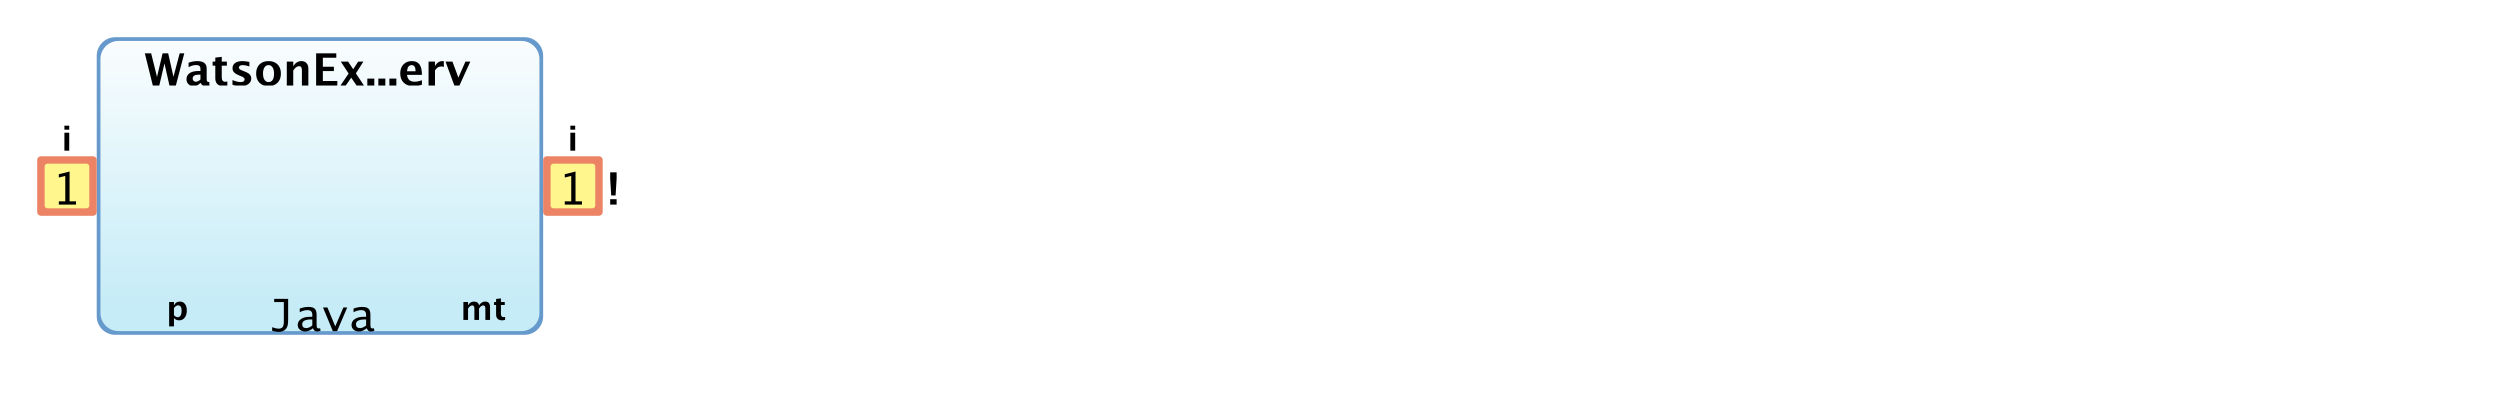
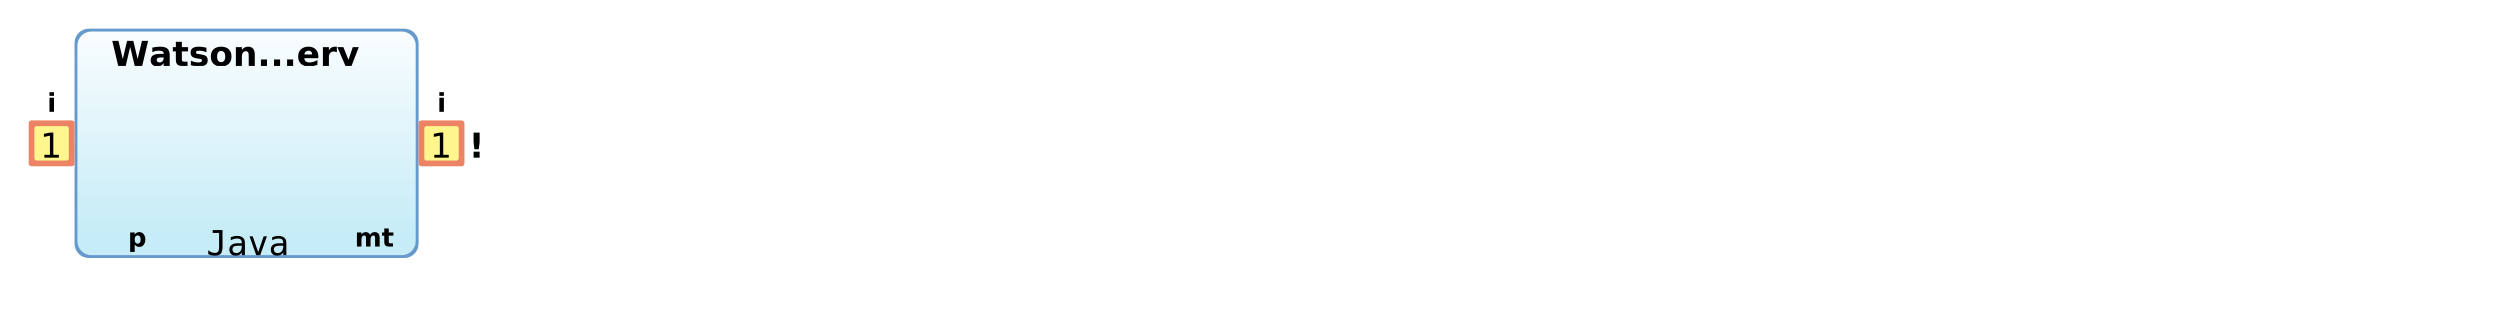
<svg xmlns="http://www.w3.org/2000/svg" style="fill-opacity:1; color-rendering:auto; color-interpolation:auto; text-rendering:auto; stroke:black; stroke-linecap:square; stroke-miterlimit:10; shape-rendering:auto; stroke-opacity:1; fill:black; stroke-dasharray:none; font-weight:normal; stroke-width:1; font-family:'Dialog'; font-style:normal; stroke-linejoin:miter; font-size:12; stroke-dashoffset:0; image-rendering:auto;">
  <defs id="genericDefs" />
  <g>
    <defs id="defs1">
      <linearGradient x1="26" gradientUnits="userSpaceOnUse" x2="26" y1="10" y2="82" id="linearGradient1" spreadMethod="pad">
        <stop style="stop-opacity:1; stop-color:rgb(250,253,254);" offset="0%" />
        <stop style="stop-opacity:1; stop-color:rgb(198,236,247);" offset="100%" />
      </linearGradient>
      <clipPath clipPathUnits="userSpaceOnUse" id="clipPath1">
        <path d="M38.8 11 L133.2 11 L133.2 23 L38.8 23 L38.8 11 Z" />
      </clipPath>
    </defs>
    <g style="fill:rgb(0,0,0); fill-opacity:0; stroke-opacity:0; stroke:rgb(0,0,0);">
-       <rect x="0" width="672" height="100" y="0" style="stroke:none;" />
+       <rect x="0" width="872" height="100" y="0" style="stroke:none;" />
    </g>
    <g style="fill:rgb(102,153,204); stroke:rgb(102,153,204);">
      <rect x="26" y="10" width="120" style="stroke:none;" rx="5" ry="5" height="80" />
      <rect x="27" y="11" width="118" style="fill:url(#linearGradient1); stroke:none;" rx="4.875" ry="4.875" height="78" />
    </g>
    <g style="font-family:sans-serif; font-weight:bold;">
-       <path d="M41.081 23 L38.925 14.328 L40.628 14.328 L42.206 20.672 L43.706 14.328 L45.206 14.328 L46.628 20.641 L48.3 14.328 L49.534 14.328 L47.269 23 L45.55 23 L44.206 17.047 L42.816 23 L41.081 23 ZM53.88 22.312 Q53.021 23.141 52.021 23.141 Q51.177 23.141 50.654 22.625 Q50.13 22.109 50.13 21.297 Q50.13 20.234 50.982 19.656 Q51.833 19.078 53.427 19.078 L53.88 19.078 L53.88 18.484 Q53.88 17.484 52.739 17.484 Q51.724 17.484 50.693 18.062 L50.693 16.859 Q51.864 16.422 53.021 16.422 Q55.552 16.422 55.552 18.422 L55.552 21.281 Q55.552 22.031 56.036 22.031 Q56.114 22.031 56.255 22.016 L56.302 22.984 Q55.755 23.141 55.333 23.141 Q54.271 23.141 53.958 22.312 L53.88 22.312 ZM53.88 21.375 L53.88 20.062 L53.474 20.062 Q51.786 20.062 51.786 21.125 Q51.786 21.484 52.029 21.727 Q52.271 21.969 52.63 21.969 Q53.239 21.969 53.88 21.375 ZM61.107 22.969 Q60.482 23.141 60.122 23.141 Q57.872 23.141 57.872 21.031 L57.872 17.656 L57.154 17.656 L57.154 16.562 L57.872 16.562 L57.872 15.484 L59.607 15.281 L59.607 16.562 L60.982 16.562 L60.982 17.656 L59.607 17.656 L59.607 20.812 Q59.607 21.984 60.575 21.984 Q60.794 21.984 61.107 21.906 L61.107 22.969 ZM62.486 22.797 L62.486 21.516 Q63.767 22.062 64.689 22.062 Q65.751 22.062 65.751 21.328 Q65.751 20.859 64.876 20.516 L64.282 20.281 Q63.329 19.891 62.915 19.445 Q62.501 19 62.501 18.344 Q62.501 17.438 63.204 16.93 Q63.907 16.422 65.157 16.422 Q65.939 16.422 67.032 16.641 L67.032 17.859 Q65.986 17.5 65.298 17.5 Q64.22 17.5 64.22 18.172 Q64.22 18.609 65.017 18.922 L65.517 19.109 Q66.657 19.531 67.095 19.977 Q67.532 20.422 67.532 21.109 Q67.532 22.016 66.782 22.578 Q66.032 23.141 64.829 23.141 Q63.657 23.141 62.486 22.797 ZM72.13 23.141 Q70.63 23.141 69.74 22.234 Q68.849 21.328 68.849 19.781 Q68.849 18.219 69.747 17.32 Q70.646 16.422 72.177 16.422 Q73.724 16.422 74.615 17.32 Q75.505 18.219 75.505 19.766 Q75.505 21.359 74.607 22.25 Q73.708 23.141 72.13 23.141 ZM72.161 22.062 Q73.661 22.062 73.661 19.766 Q73.661 18.719 73.263 18.109 Q72.865 17.5 72.177 17.5 Q71.49 17.5 71.091 18.109 Q70.693 18.719 70.693 19.781 Q70.693 20.828 71.091 21.445 Q71.49 22.062 72.161 22.062 ZM77.091 23 L77.091 16.562 L78.825 16.562 L78.825 17.781 Q79.685 16.422 81.028 16.422 Q81.888 16.422 82.388 16.969 Q82.888 17.516 82.888 18.453 L82.888 23 L81.153 23 L81.153 18.875 Q81.153 17.781 80.419 17.781 Q79.591 17.781 78.825 18.953 L78.825 23 L77.091 23 ZM84.972 23 L84.972 14.328 L90.394 14.328 L90.394 15.516 L86.784 15.516 L86.784 17.938 L89.753 17.938 L89.753 19.094 L86.784 19.094 L86.784 21.766 L90.675 21.766 L90.675 23 L84.972 23 ZM91.507 23 L93.71 19.766 L91.601 16.562 L93.57 16.562 L94.945 18.609 L96.273 16.562 L97.679 16.562 L95.663 19.719 L97.835 23 L95.851 23 L94.413 20.875 L92.929 23 L91.507 23 ZM98.737 23 L98.737 21.125 L100.612 21.125 L100.612 23 L98.737 23 ZM101.702 23 L101.702 21.125 L103.577 21.125 L103.577 23 L101.702 23 ZM104.667 23 L104.667 21.125 L106.542 21.125 L106.542 23 L104.667 23 ZM113.413 22.781 Q112.179 23.141 111.07 23.141 Q109.46 23.141 108.523 22.227 Q107.585 21.312 107.585 19.734 Q107.585 18.234 108.437 17.328 Q109.288 16.422 110.695 16.422 Q112.101 16.422 112.757 17.312 Q113.413 18.203 113.413 20.125 L109.413 20.125 Q109.601 21.969 111.445 21.969 Q112.32 21.969 113.413 21.562 L113.413 22.781 ZM109.398 19.156 L111.71 19.156 Q111.71 17.5 110.648 17.5 Q109.57 17.5 109.398 19.156 ZM115.195 23 L115.195 16.562 L116.929 16.562 L116.929 17.781 Q117.616 16.422 118.991 16.422 Q119.148 16.422 119.304 16.453 L119.304 18 Q118.945 17.859 118.616 17.859 Q117.585 17.859 116.929 18.922 L116.929 23 L115.195 23 ZM120.681 25.312 L122.134 23 L119.759 16.562 L121.618 16.562 L123.212 20.859 L125.103 16.562 L126.415 16.562 L122.447 25.312 L120.681 25.312 Z" style="stroke:none; clip-path:url(#clipPath1);" />
+       <path d="M39.159 14.25 L41.316 14.25 L42.831 20.609 L44.331 14.25 L46.503 14.25 L48.003 20.609 L49.519 14.25 L51.659 14.25 L49.597 23 L47.003 23 L45.409 16.344 L43.847 23 L41.237 23 L39.159 14.25 ZM55.989 20.047 Q55.333 20.047 54.997 20.266 Q54.661 20.484 54.661 20.922 Q54.661 21.328 54.935 21.555 Q55.208 21.781 55.677 21.781 Q56.271 21.781 56.677 21.352 Q57.083 20.922 57.083 20.281 L57.083 20.047 L55.989 20.047 ZM59.193 19.25 L59.193 23 L57.083 23 L57.083 22.031 Q56.661 22.625 56.13 22.898 Q55.599 23.172 54.849 23.172 Q53.818 23.172 53.185 22.578 Q52.552 21.984 52.552 21.031 Q52.552 19.875 53.349 19.336 Q54.146 18.797 55.833 18.797 L57.083 18.797 L57.083 18.641 Q57.083 18.141 56.685 17.906 Q56.286 17.672 55.458 17.672 Q54.786 17.672 54.208 17.805 Q53.63 17.938 53.13 18.219 L53.13 16.609 Q53.802 16.453 54.482 16.367 Q55.161 16.281 55.833 16.281 Q57.614 16.281 58.404 16.977 Q59.193 17.672 59.193 19.25 ZM63.431 14.578 L63.431 16.438 L65.603 16.438 L65.603 17.938 L63.431 17.938 L63.431 20.719 Q63.431 21.172 63.611 21.336 Q63.79 21.5 64.337 21.5 L65.415 21.5 L65.415 23 L63.618 23 Q62.368 23 61.853 22.484 Q61.337 21.969 61.337 20.719 L61.337 17.938 L60.29 17.938 L60.29 16.438 L61.337 16.438 L61.337 14.578 L63.431 14.578 ZM72.011 16.641 L72.011 18.234 Q71.339 17.953 70.706 17.812 Q70.073 17.672 69.527 17.672 Q68.917 17.672 68.628 17.82 Q68.339 17.969 68.339 18.281 Q68.339 18.531 68.558 18.664 Q68.777 18.797 69.355 18.875 L69.714 18.922 Q71.339 19.125 71.894 19.594 Q72.448 20.062 72.448 21.062 Q72.448 22.109 71.675 22.641 Q70.902 23.172 69.37 23.172 Q68.714 23.172 68.019 23.07 Q67.323 22.969 66.589 22.766 L66.589 21.172 Q67.214 21.469 67.878 21.625 Q68.542 21.781 69.214 21.781 Q69.839 21.781 70.144 21.609 Q70.448 21.438 70.448 21.094 Q70.448 20.812 70.237 20.68 Q70.027 20.547 69.386 20.469 L69.011 20.422 Q67.62 20.25 67.058 19.773 Q66.495 19.297 66.495 18.328 Q66.495 17.281 67.206 16.781 Q67.917 16.281 69.402 16.281 Q69.98 16.281 70.62 16.367 Q71.261 16.453 72.011 16.641 ZM77.138 17.781 Q76.45 17.781 76.083 18.281 Q75.716 18.781 75.716 19.719 Q75.716 20.672 76.083 21.172 Q76.45 21.672 77.138 21.672 Q77.825 21.672 78.193 21.172 Q78.56 20.672 78.56 19.719 Q78.56 18.781 78.193 18.281 Q77.825 17.781 77.138 17.781 ZM77.138 16.281 Q78.841 16.281 79.794 17.195 Q80.747 18.109 80.747 19.719 Q80.747 21.344 79.794 22.258 Q78.841 23.172 77.138 23.172 Q75.45 23.172 74.49 22.258 Q73.528 21.344 73.528 19.719 Q73.528 18.109 74.49 17.195 Q75.45 16.281 77.138 16.281 ZM88.866 19 L88.866 23 L86.757 23 L86.757 22.344 L86.757 19.938 Q86.757 19.094 86.718 18.773 Q86.679 18.453 86.585 18.297 Q86.46 18.094 86.249 17.977 Q86.038 17.859 85.773 17.859 Q85.116 17.859 84.741 18.367 Q84.366 18.875 84.366 19.766 L84.366 23 L82.273 23 L82.273 16.438 L84.366 16.438 L84.366 17.391 Q84.835 16.828 85.366 16.555 Q85.898 16.281 86.554 16.281 Q87.679 16.281 88.273 16.977 Q88.866 17.672 88.866 19 ZM91.019 20.734 L93.128 20.734 L93.128 23 L91.019 23 L91.019 20.734 ZM95.577 20.734 L97.687 20.734 L97.687 23 L95.577 23 L95.577 20.734 ZM100.136 20.734 L102.245 20.734 L102.245 23 L100.136 23 L100.136 20.734 ZM111.038 19.703 L111.038 20.297 L106.132 20.297 Q106.21 21.031 106.663 21.406 Q107.116 21.781 107.945 21.781 Q108.601 21.781 109.296 21.578 Q109.991 21.375 110.726 20.984 L110.726 22.594 Q109.976 22.875 109.234 23.023 Q108.491 23.172 107.741 23.172 Q105.96 23.172 104.976 22.266 Q103.991 21.359 103.991 19.719 Q103.991 18.125 104.96 17.203 Q105.929 16.281 107.632 16.281 Q109.179 16.281 110.109 17.211 Q111.038 18.141 111.038 19.703 ZM108.882 19 Q108.882 18.406 108.531 18.039 Q108.179 17.672 107.616 17.672 Q107.007 17.672 106.624 18.016 Q106.241 18.359 106.148 19 L108.882 19 ZM117.505 18.219 Q117.224 18.094 116.95 18.031 Q116.677 17.969 116.396 17.969 Q115.599 17.969 115.161 18.492 Q114.724 19.016 114.724 19.969 L114.724 23 L112.63 23 L112.63 16.438 L114.724 16.438 L114.724 17.516 Q115.13 16.875 115.653 16.578 Q116.177 16.281 116.911 16.281 Q117.005 16.281 117.13 16.289 Q117.255 16.297 117.49 16.328 L117.505 18.219 ZM117.673 16.438 L119.782 16.438 L121.548 20.891 L123.048 16.438 L125.142 16.438 L122.376 23.625 Q121.97 24.719 121.415 25.156 Q120.861 25.594 119.954 25.594 L118.736 25.594 L118.736 24.219 L119.392 24.219 Q119.923 24.219 120.165 24.047 Q120.407 23.875 120.548 23.438 L120.611 23.25 L117.673 16.438 Z" style="stroke:none; clip-path:url(#clipPath1);" />
    </g>
    <rect width="94.4" x="38.8" height="12.0" id="sdt0" y="11.0" style="stroke-opacity:0; fill-opacity:0;" />
    <g style="font-family:'Monospaced';">
-       <path style="stroke:none;" d="M73.156 88.938 L73.156 87.953 L73.547 88.078 Q74.344 88.344 74.828 88.344 Q75.641 88.344 75.969 87.914 Q76.297 87.484 76.297 86.406 L76.297 81.188 L73.703 81.188 L73.703 80.328 L77.453 80.328 L77.453 85.797 Q77.453 86.938 77.32 87.492 Q77.188 88.047 76.812 88.469 Q76.141 89.219 74.906 89.219 Q74.234 89.219 73.156 88.938 ZM84.121 88.234 Q83.074 89.109 82.027 89.109 Q81.152 89.109 80.59 88.609 Q80.027 88.109 80.027 87.359 Q80.027 86.359 80.91 85.758 Q81.793 85.156 83.231 85.156 L83.949 85.156 L83.949 84.609 Q83.949 83.984 83.621 83.672 Q83.293 83.359 82.652 83.359 Q81.652 83.359 80.574 83.922 L80.574 82.938 Q81.809 82.5 82.902 82.5 Q84.106 82.5 84.606 82.984 Q85.106 83.469 85.106 84.641 L85.106 87.297 Q85.106 87.875 85.231 88.086 Q85.356 88.297 85.684 88.297 Q85.793 88.297 86.059 88.234 L86.152 88.922 Q85.574 89.109 85.277 89.109 Q84.84 89.109 84.559 88.891 Q84.277 88.672 84.121 88.234 ZM83.949 87.484 L83.949 85.875 L83.59 85.875 Q82.402 85.875 81.816 86.195 Q81.231 86.516 81.231 87.156 Q81.231 87.672 81.504 87.93 Q81.777 88.188 82.34 88.188 Q83.09 88.188 83.949 87.484 ZM89.461 89 L86.82 82.641 L88.008 82.641 L90.117 87.734 L92.305 82.641 L93.336 82.641 L90.617 89 L89.461 89 ZM98.582 88.234 Q97.535 89.109 96.488 89.109 Q95.613 89.109 95.051 88.609 Q94.488 88.109 94.488 87.359 Q94.488 86.359 95.371 85.758 Q96.254 85.156 97.691 85.156 L98.41 85.156 L98.41 84.609 Q98.41 83.984 98.082 83.672 Q97.754 83.359 97.113 83.359 Q96.113 83.359 95.035 83.922 L95.035 82.938 Q96.269 82.5 97.363 82.5 Q98.566 82.5 99.066 82.984 Q99.566 83.469 99.566 84.641 L99.566 87.297 Q99.566 87.875 99.691 88.086 Q99.816 88.297 100.144 88.297 Q100.254 88.297 100.519 88.234 L100.613 88.922 Q100.035 89.109 99.738 89.109 Q99.301 89.109 99.019 88.891 Q98.738 88.672 98.582 88.234 ZM98.41 87.484 L98.41 85.875 L98.051 85.875 Q96.863 85.875 96.277 86.195 Q95.691 86.516 95.691 87.156 Q95.691 87.672 95.965 87.93 Q96.238 88.188 96.801 88.188 Q97.551 88.188 98.41 87.484 Z" />
-       <path style="stroke:none;" d="M124.562 86 L124.562 81.172 L125.812 81.172 L125.812 82.078 Q126.375 81.062 127.438 81.062 Q127.984 81.062 128.336 81.328 Q128.688 81.594 128.766 82.078 Q129.438 81.062 130.406 81.062 Q131.719 81.062 131.719 82.531 L131.719 86 L130.469 86 L130.469 82.953 Q130.469 82.094 129.906 82.094 Q129.312 82.094 128.766 82.938 L128.766 86 L127.516 86 L127.516 82.953 Q127.516 82.094 126.938 82.094 Q126.359 82.094 125.812 82.938 L125.812 86 L124.562 86 ZM135.774 85.969 Q135.306 86.109 135.04 86.109 Q133.352 86.109 133.352 84.531 L133.352 81.984 L132.806 81.984 L132.806 81.172 L133.352 81.172 L133.352 80.359 L134.649 80.219 L134.649 81.172 L135.681 81.172 L135.681 81.984 L134.649 81.984 L134.649 84.359 Q134.649 85.25 135.384 85.25 Q135.54 85.25 135.774 85.188 L135.774 85.969 Z" />
+       <path style="stroke:none;" d="M72.641 88.641 L72.641 87.266 Q73.172 87.734 73.742 87.969 Q74.312 88.203 74.922 88.203 Q75.75 88.203 76.086 87.766 Q76.422 87.328 76.422 86.141 L76.422 81.25 L74.188 81.25 L74.188 80.25 L77.609 80.25 L77.609 86.141 Q77.609 87.797 76.984 88.484 Q76.359 89.172 74.922 89.172 Q74.359 89.172 73.805 89.039 Q73.25 88.906 72.641 88.641 ZM83.334 85.703 L82.975 85.703 Q82.037 85.703 81.561 86.031 Q81.084 86.359 81.084 87.016 Q81.084 87.609 81.443 87.938 Q81.803 88.266 82.428 88.266 Q83.318 88.266 83.826 87.648 Q84.334 87.031 84.35 85.938 L84.35 85.703 L83.334 85.703 ZM85.428 85.25 L85.428 89 L84.35 89 L84.35 88.031 Q84.006 88.609 83.482 88.891 Q82.959 89.172 82.209 89.172 Q81.193 89.172 80.6 88.602 Q80.006 88.031 80.006 87.094 Q80.006 86 80.74 85.43 Q81.475 84.859 82.897 84.859 L84.35 84.859 L84.35 84.688 Q84.334 83.906 83.943 83.547 Q83.553 83.188 82.693 83.188 Q82.147 83.188 81.584 83.352 Q81.022 83.516 80.49 83.812 L80.49 82.734 Q81.084 82.5 81.631 82.391 Q82.178 82.281 82.693 82.281 Q83.506 82.281 84.084 82.523 Q84.662 82.766 85.022 83.234 Q85.24 83.531 85.334 83.961 Q85.428 84.391 85.428 85.25 ZM87.043 82.438 L88.152 82.438 L90.059 87.938 L91.965 82.438 L93.09 82.438 L90.762 89 L89.371 89 L87.043 82.438 ZM97.783 85.703 L97.424 85.703 Q96.486 85.703 96.01 86.031 Q95.533 86.359 95.533 87.016 Q95.533 87.609 95.893 87.938 Q96.252 88.266 96.877 88.266 Q97.768 88.266 98.275 87.648 Q98.783 87.031 98.799 85.938 L98.799 85.703 L97.783 85.703 ZM99.877 85.25 L99.877 89 L98.799 89 L98.799 88.031 Q98.455 88.609 97.932 88.891 Q97.408 89.172 96.658 89.172 Q95.643 89.172 95.049 88.602 Q94.455 88.031 94.455 87.094 Q94.455 86 95.189 85.43 Q95.924 84.859 97.346 84.859 L98.799 84.859 L98.799 84.688 Q98.783 83.906 98.393 83.547 Q98.002 83.188 97.143 83.188 Q96.596 83.188 96.033 83.352 Q95.471 83.516 94.939 83.812 L94.939 82.734 Q95.533 82.5 96.08 82.391 Q96.627 82.281 97.143 82.281 Q97.955 82.281 98.533 82.523 Q99.111 82.766 99.471 83.234 Q99.689 83.531 99.783 83.961 Q99.877 84.391 99.877 85.25 Z" />
+       <path style="stroke:none;" d="M129.062 81.891 Q129.359 81.438 129.773 81.195 Q130.188 80.953 130.688 80.953 Q131.531 80.953 131.977 81.477 Q132.422 82 132.422 83 L132.422 86 L130.828 86 L130.828 83.438 Q130.844 83.375 130.844 83.312 Q130.844 83.25 130.844 83.141 Q130.844 82.609 130.688 82.375 Q130.531 82.141 130.188 82.141 Q129.75 82.141 129.5 82.516 Q129.25 82.891 129.25 83.578 L129.25 86 L127.672 86 L127.672 83.438 Q127.672 82.609 127.531 82.375 Q127.391 82.141 127.031 82.141 Q126.578 82.141 126.328 82.516 Q126.078 82.891 126.078 83.578 L126.078 86 L124.5 86 L124.5 81.078 L126.078 81.078 L126.078 81.797 Q126.375 81.375 126.75 81.164 Q127.125 80.953 127.578 80.953 Q128.078 80.953 128.469 81.203 Q128.859 81.453 129.062 81.891 ZM135.597 79.688 L135.597 81.078 L137.222 81.078 L137.222 82.203 L135.597 82.203 L135.597 84.297 Q135.597 84.641 135.737 84.758 Q135.878 84.875 136.284 84.875 L137.081 84.875 L137.081 86 L135.737 86 Q134.8 86 134.417 85.609 Q134.034 85.219 134.034 84.297 L134.034 82.203 L133.253 82.203 L133.253 81.078 L134.034 81.078 L134.034 79.688 L135.597 79.688 Z" />
    </g>
    <rect width="17.7" x="121.4" height="9.0" id="sdt1" y="77.0" style="stroke-opacity:0; fill-opacity:0;" />
    <g style="font-family:sans-serif; font-size:9; font-weight:bold;">
-       <path style="stroke:none;" d="M45.462 87.734 L45.462 81.172 L46.759 81.172 L46.759 82.078 Q47.259 81.062 48.337 81.062 Q49.212 81.062 49.712 81.703 Q50.212 82.344 50.212 83.453 Q50.212 84.672 49.65 85.391 Q49.087 86.109 48.134 86.109 Q47.384 86.109 46.759 85.516 L46.759 87.734 L45.462 87.734 ZM46.759 84.734 Q47.244 85.266 47.775 85.266 Q48.259 85.266 48.541 84.805 Q48.822 84.344 48.822 83.562 Q48.822 82.078 47.869 82.078 Q47.291 82.078 46.759 82.828 L46.759 84.734 Z" />
+       <path style="stroke:none;" d="M46.978 85.281 L46.978 87.875 L45.4 87.875 L45.4 81.078 L46.978 81.078 L46.978 81.797 Q47.306 81.375 47.705 81.164 Q48.103 80.953 48.603 80.953 Q49.525 80.953 50.103 81.68 Q50.681 82.406 50.681 83.547 Q50.681 84.688 50.103 85.406 Q49.525 86.125 48.603 86.125 Q48.103 86.125 47.705 85.922 Q47.306 85.719 46.978 85.281 ZM48.025 82.109 Q47.525 82.109 47.252 82.477 Q46.978 82.844 46.978 83.547 Q46.978 84.234 47.252 84.609 Q47.525 84.984 48.025 84.984 Q48.525 84.984 48.791 84.617 Q49.056 84.25 49.056 83.547 Q49.056 82.844 48.791 82.477 Q48.525 82.109 48.025 82.109 Z" />
    </g>
    <rect width="17.7" x="38.8" height="12.0" id="sdt2" y="77.0" style="stroke-opacity:0; fill-opacity:0;" />
    <g style="fill:rgb(236,131,101); font-size:9; font-weight:bold; font-family:sans-serif; stroke:rgb(236,131,101);">
      <rect x="10" y="42" width="16" style="stroke:none;" rx="1" ry="1" height="16" />
      <rect x="12" y="44" width="12" style="fill:rgb(255,247,142); stroke:none;" rx="0.75" ry="0.75" height="12" />
    </g>
    <g style="font-family:sans-serif;">
-       <path style="stroke:none;" d="M15.812 55 L15.812 54.125 L17.547 54.125 L17.547 47.281 L15.812 47.719 L15.812 46.828 L18.703 46.109 L18.703 54.125 L20.438 54.125 L20.438 55 L15.812 55 Z" />
-       <path style="stroke:none;" d="M17.312 40.5 L17.312 35.672 L18.609 35.672 L18.609 40.5 L17.312 40.5 ZM17.312 34.859 L17.312 33.781 L18.609 33.781 L18.609 34.859 L17.312 34.859 Z" />
+       <path style="stroke:none;" d="M15.484 54 L17.422 54 L17.422 47.328 L15.312 47.75 L15.312 46.672 L17.406 46.25 L18.594 46.25 L18.594 54 L20.531 54 L20.531 55 L15.484 55 L15.484 54 Z" />
+       <path style="stroke:none;" d="M17.25 34.078 L18.828 34.078 L18.828 39 L17.25 39 L17.25 34.078 ZM17.25 32.156 L18.828 32.156 L18.828 33.438 L17.25 33.438 L17.25 32.156 Z" />
    </g>
-     <rect width="16.0" x="10.0" height="11.0" id="sdt3" y="31.0" style="stroke-opacity:0; fill-opacity:0;" />
+     <rect width="16.0" x="10.0" height="12.0" id="sdt3" y="30.0" style="stroke-opacity:0; fill-opacity:0;" />
    <g style="fill:rgb(236,131,101); font-size:9; font-weight:bold; font-family:sans-serif; stroke:rgb(236,131,101);">
      <rect x="146" y="42" width="16" style="stroke:none;" rx="1" ry="1" height="16" />
      <rect x="148" y="44" width="12" style="fill:rgb(255,247,142); stroke:none;" rx="0.75" ry="0.75" height="12" />
    </g>
    <g style="font-family:sans-serif;">
-       <path style="stroke:none;" d="M151.812 55 L151.812 54.125 L153.547 54.125 L153.547 47.281 L151.812 47.719 L151.812 46.828 L154.703 46.109 L154.703 54.125 L156.438 54.125 L156.438 55 L151.812 55 Z" />
-       <path style="stroke:none;" d="M153.312 40.5 L153.312 35.672 L154.609 35.672 L154.609 40.5 L153.312 40.5 ZM153.312 34.859 L153.312 33.781 L154.609 33.781 L154.609 34.859 L153.312 34.859 Z" />
+       <path style="stroke:none;" d="M151.484 54 L153.422 54 L153.422 47.328 L151.312 47.75 L151.312 46.672 L153.406 46.25 L154.594 46.25 L154.594 54 L156.531 54 L156.531 55 L151.484 55 L151.484 54 Z" />
+       <path style="stroke:none;" d="M153.25 34.078 L154.828 34.078 L154.828 39 L153.25 39 L153.25 34.078 ZM153.25 32.156 L154.828 32.156 L154.828 33.438 L153.25 33.438 L153.25 32.156 Z" />
    </g>
-     <rect width="16.0" x="146.0" height="11.0" id="sdt4" y="31.0" style="stroke-opacity:0; fill-opacity:0;" />
+     <rect width="16.0" x="146.0" height="12.0" id="sdt4" y="30.0" style="stroke-opacity:0; fill-opacity:0;" />
    <g style="font-family:sans-serif; font-weight:bold;">
-       <path style="stroke:none;" d="M164.016 55 L164.016 53.547 L165.75 53.547 L165.75 55 L164.016 55 ZM164.297 52.547 L164.016 48.062 L164.016 46.328 L165.75 46.328 L165.75 48.062 L165.469 52.547 L164.297 52.547 Z" />
+       <path style="stroke:none;" d="M165.188 46.25 L167.297 46.25 L167.297 49.609 L167 52.062 L165.484 52.062 L165.188 49.609 L165.188 46.25 ZM165.188 52.906 L167.297 52.906 L167.297 55 L165.188 55 L165.188 52.906 Z" />
    </g>
-     <rect width="6.0" x="162.0" height="16.0" id="sdt5" y="42.0" style="stroke-opacity:0; fill-opacity:0;" />
+     <rect width="8.0" x="162.0" height="16.0" id="sdt5" y="42.0" style="stroke-opacity:0; fill-opacity:0;" />
    <g visibility="hidden" style="stroke:none;font-style:italic;font-size:12px;font-family:'Helvetica','SansSerif';">
-       <rect x="40.8" y="1.0" width="133.44" style="fill:rgb(230,230,255);stroke:rgb(0,0,80);" rx="2.0" ry="2.0" height="17.0" />
+       <rect x="40.8" y="1.0" width="145.1" style="fill:rgb(230,230,255);stroke:rgb(0,0,80);" rx="2.0" ry="2.0" height="17.0" />
      <text x="41.8" y="14.0">WatsonExplorerQuery</text>
      <set attributeName="visibility" from="hidden" end="sdt0.mouseout" to="visible" begin="sdt0.mouseover" />
    </g>
    <g visibility="hidden" style="stroke:none;font-style:italic;font-size:12px;font-family:'Helvetica','SansSerif';">
-       <rect x="130.25" y="88.0" width="379.36" style="fill:rgb(230,230,255);stroke:rgb(0,0,80);" rx="2.0" ry="2.0" height="17.0" />
-       <text x="131.25" y="101.0">Operator never provides a single threaded execution context.</text>
+       <rect x="130.25" y="90.0" width="411.16" style="fill:rgb(230,230,255);stroke:rgb(0,0,80);" rx="2.0" ry="2.0" height="17.0" />
+       <text x="131.25" y="103.0">Operator never provides a single threaded execution context.</text>
      <set attributeName="visibility" from="hidden" end="sdt1.mouseout" to="visible" begin="sdt1.mouseover" />
    </g>
    <g visibility="hidden" style="stroke:none;font-style:italic;font-size:12px;font-family:'Helvetica','SansSerif';">
-       <rect x="47.65" y="58.0" width="332.72" style="fill:rgb(230,230,255);stroke:rgb(0,0,80);" rx="2.0" ry="2.0" height="47.0" />
-       <text x="48.65" y="71.0">Required: host, password, port, sources, username / </text>
-       <text x="48.65" y="86.0">Optional: additionalParams, browse, browseNum, </text>
-       <text x="48.65" y="101.0">num, queryAttr, resultAttrName</text>
+       <rect x="47.65" y="60.0" width="351.8" style="fill:rgb(230,230,255);stroke:rgb(0,0,80);" rx="2.0" ry="2.0" height="47.0" />
+       <text x="48.65" y="73.0">Required: host, password, port, sources, username / </text>
+       <text x="48.65" y="88.0">Optional: additionalParams, browse, browseNum, </text>
+       <text x="48.65" y="103.0">num, queryAttr, resultAttrName</text>
      <set attributeName="visibility" from="hidden" end="sdt2.mouseout" to="visible" begin="sdt2.mouseover" />
    </g>
    <g visibility="hidden" style="stroke:none;font-style:italic;font-size:12px;font-family:'Helvetica','SansSerif';">
-       <rect x="28.0" y="31.0" width="66.66" style="fill:rgb(230,230,255);stroke:rgb(0,0,80);" rx="2.0" ry="2.0" height="17.0" />
+       <rect x="28.0" y="31.0" width="70.9" style="fill:rgb(230,230,255);stroke:rgb(0,0,80);" rx="2.0" ry="2.0" height="17.0" />
      <text x="29.0" y="44.0">immutable</text>
      <set attributeName="visibility" from="hidden" end="sdt3.mouseout" to="visible" begin="sdt3.mouseover" />
    </g>
    <g visibility="hidden" style="stroke:none;font-style:italic;font-size:12px;font-family:'Helvetica','SansSerif';">
-       <rect x="164.0" y="31.0" width="66.66" style="fill:rgb(230,230,255);stroke:rgb(0,0,80);" rx="2.0" ry="2.0" height="17.0" />
+       <rect x="164.0" y="31.0" width="70.9" style="fill:rgb(230,230,255);stroke:rgb(0,0,80);" rx="2.0" ry="2.0" height="17.0" />
      <text x="165.0" y="44.0">immutable</text>
      <set attributeName="visibility" from="hidden" end="sdt4.mouseout" to="visible" begin="sdt4.mouseover" />
    </g>
    <g visibility="hidden" style="stroke:none;font-style:italic;font-size:12px;font-family:'Helvetica','SansSerif';">
-       <rect x="170.0" y="47.0" width="221.42" style="fill:rgb(230,230,255);stroke:rgb(0,0,80);" rx="2.0" ry="2.0" height="17.0" />
-       <text x="171.0" y="60.0">This port is generating punctuations</text>
+       <rect x="172.0" y="47.0" width="241.56" style="fill:rgb(230,230,255);stroke:rgb(0,0,80);" rx="2.0" ry="2.0" height="17.0" />
+       <text x="173.0" y="60.0">This port is generating punctuations</text>
      <set attributeName="visibility" from="hidden" end="sdt5.mouseout" to="visible" begin="sdt5.mouseover" />
    </g>
  </g>
</svg>
